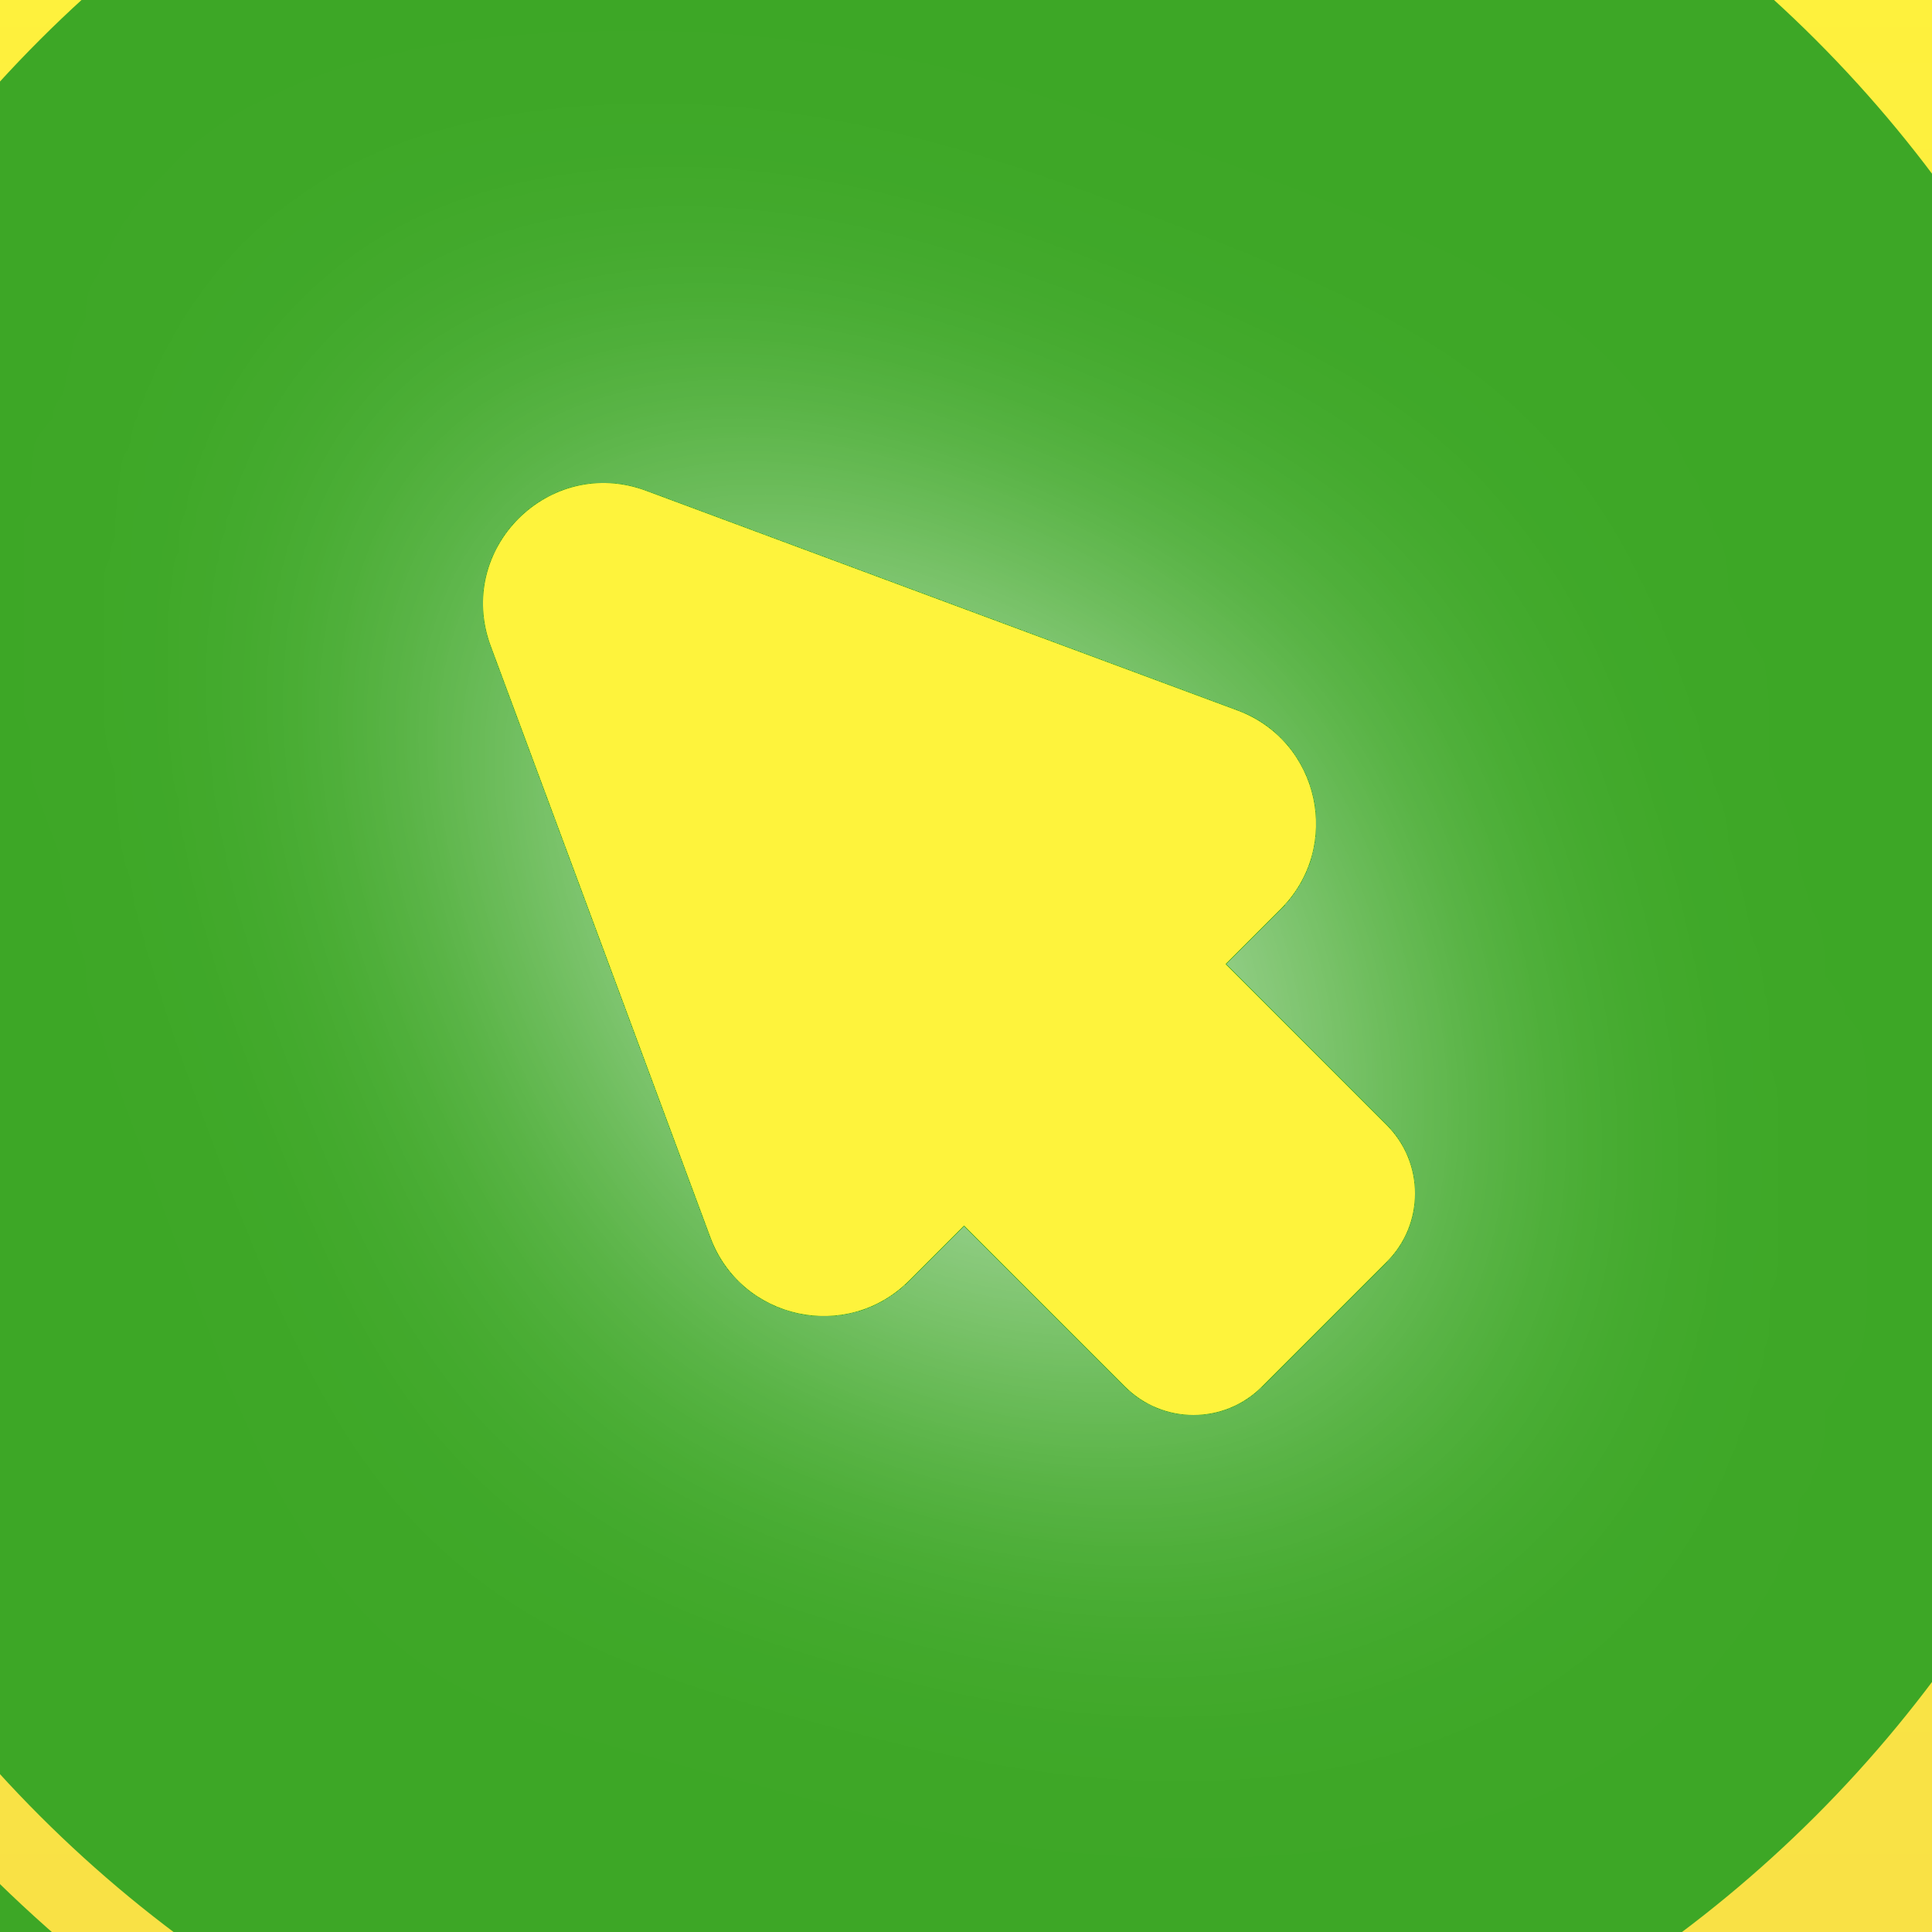
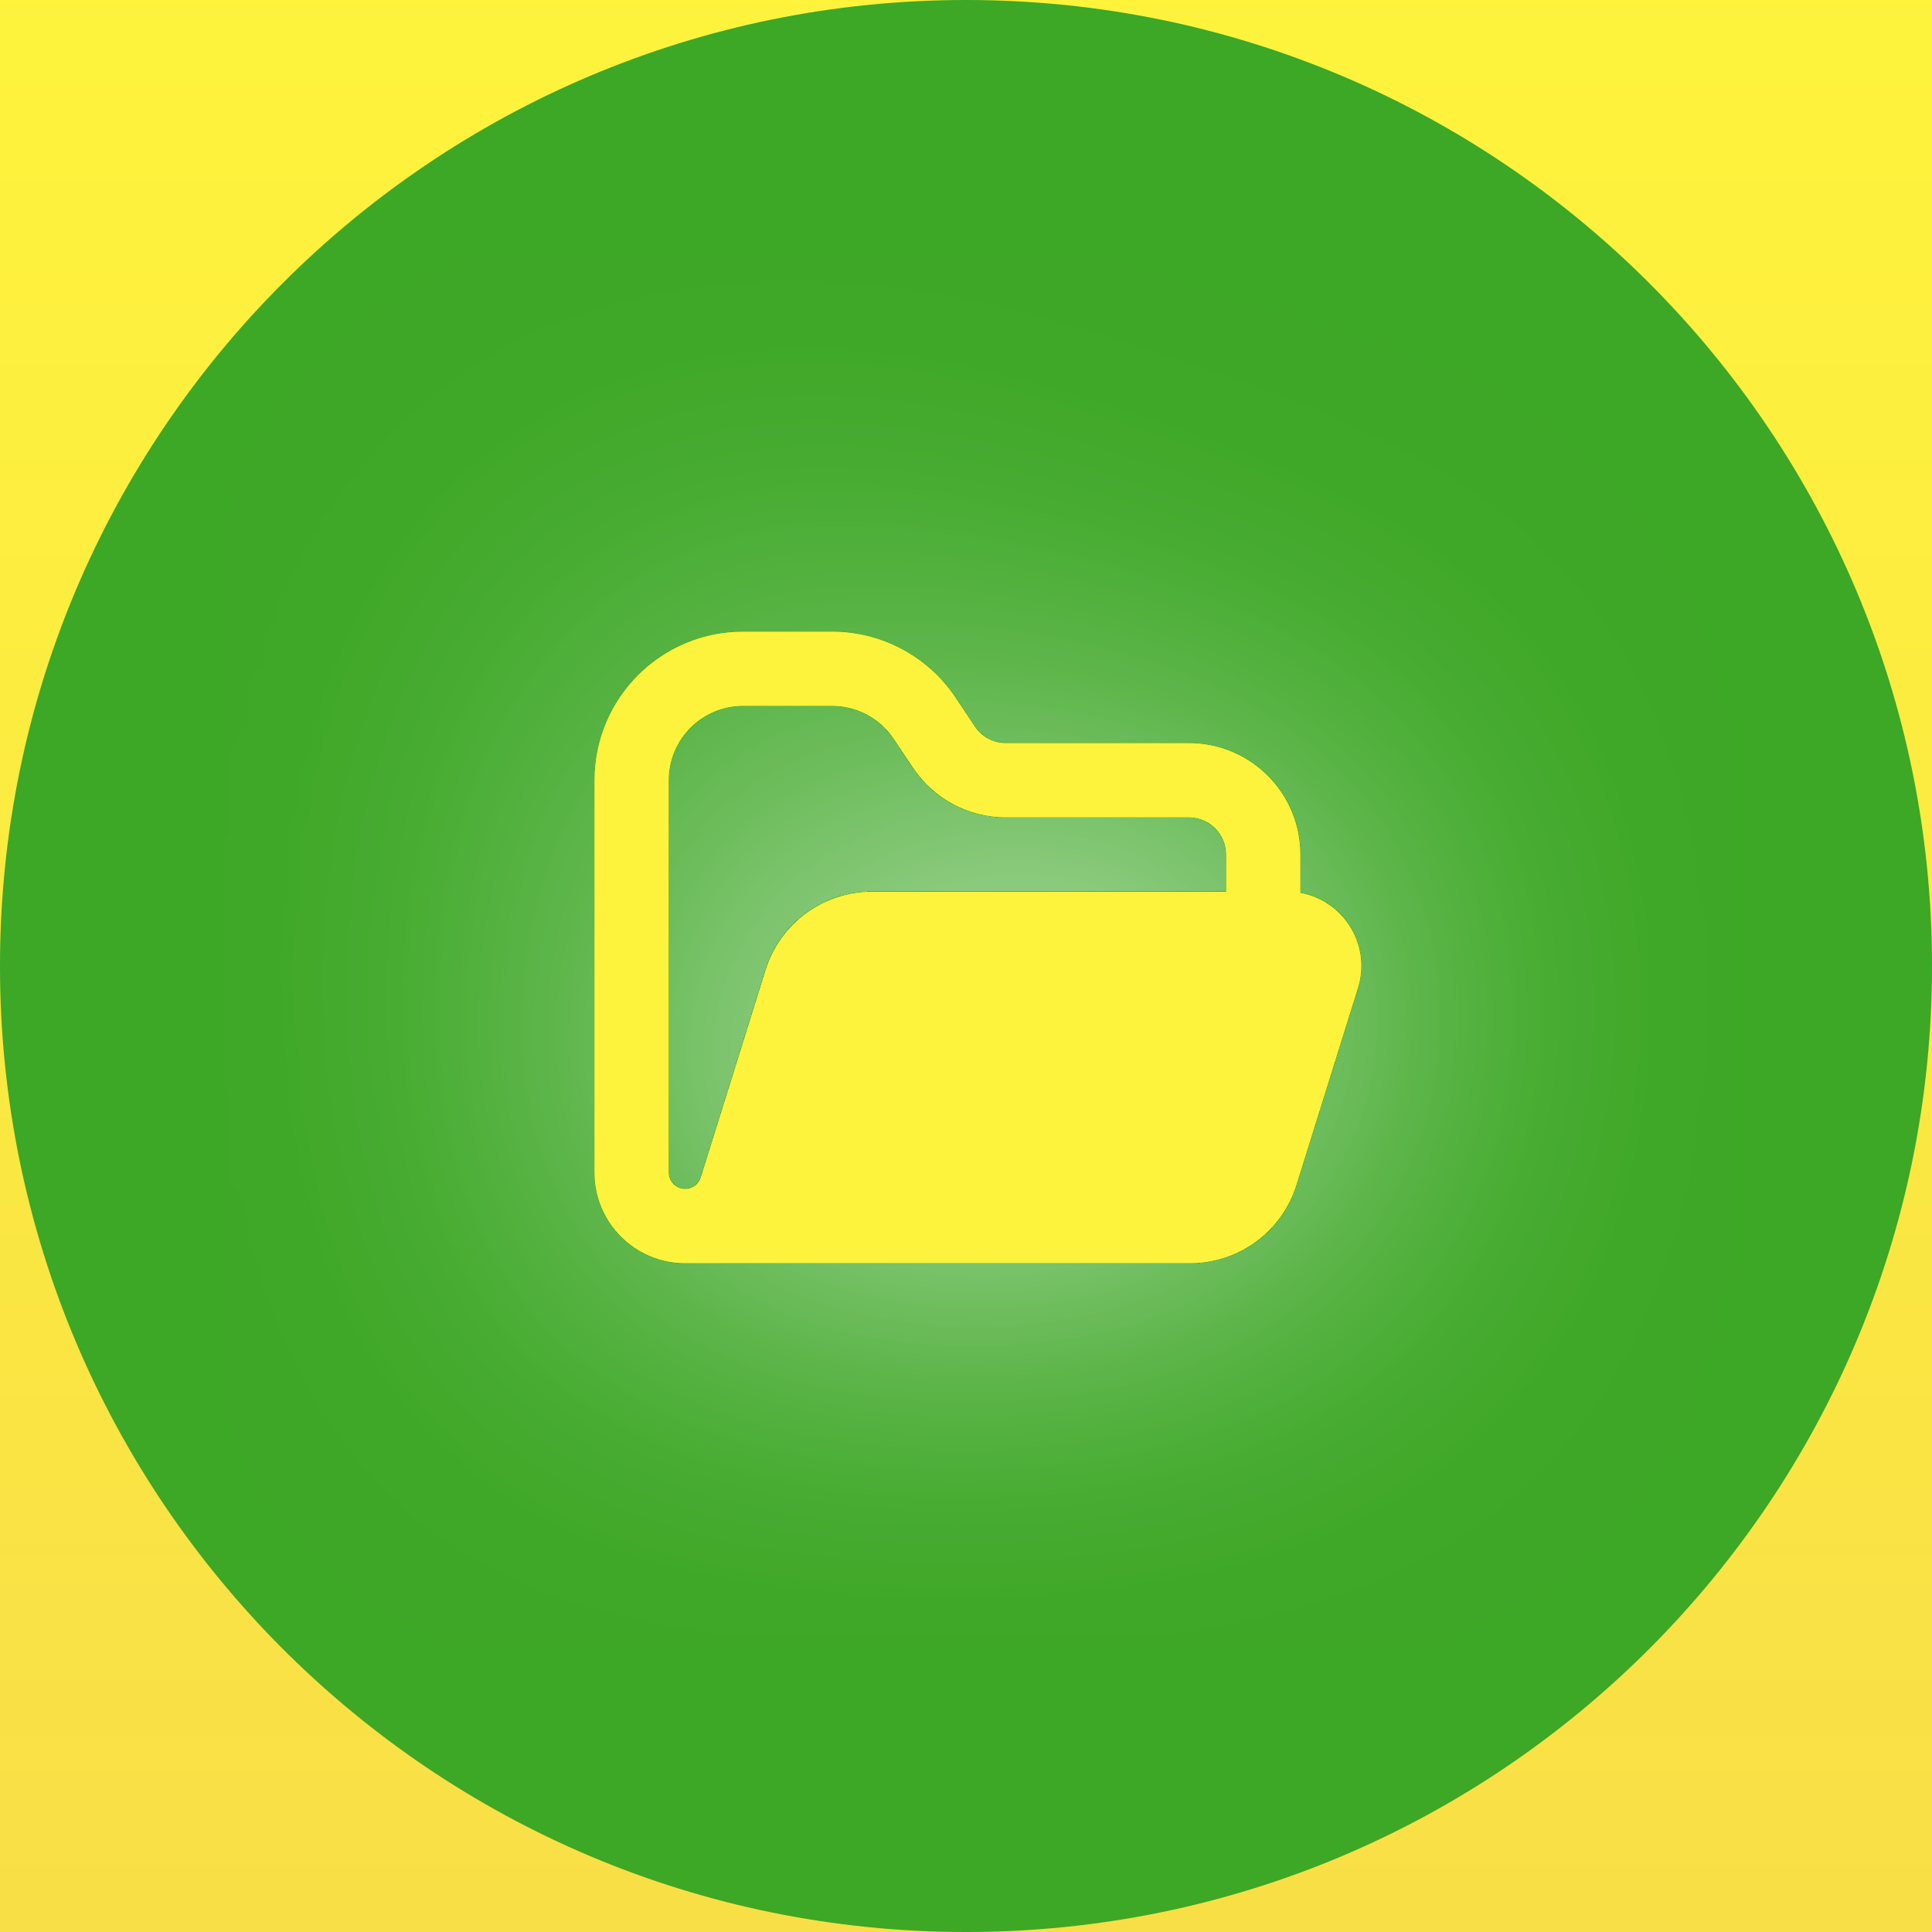
- <svg xmlns="http://www.w3.org/2000/svg" width="40" height="40" viewBox="0 0 40 40" fill="none">
-   <rect width="40" height="40" fill="#828282" style="fill:#828282;fill:color(display-p3 0.512 0.512 0.512);fill-opacity:1;" />
+ <svg xmlns="http://www.w3.org/2000/svg" width="52" height="52" viewBox="0 0 52 52" fill="none">
+   <rect width="52" height="52" fill="#828282" style="fill:#828282;fill:color(display-p3 0.512 0.512 0.512);fill-opacity:1;" />
  <g id="Toolbar">
-     <g id="Tool=Cursor, State=Selected">
+     <g id="Tool=Folders, State=Selected">
      <g id="toolbar-outer-shell" filter="url(#filter0_dddd_0_1)">
-         <rect x="-10.791" y="-12.79" width="470" height="62" rx="31" fill="#3DA726" style="fill:#3DA726;fill:color(display-p3 0.24 0.655 0.147);fill-opacity:1;" />
+         <rect x="-360" y="-6" width="470" height="62" rx="31" fill="#3DA726" style="fill:#3DA726;fill:color(display-p3 0.24 0.655 0.147);fill-opacity:1;" />
        <g id="toolbar-inner-surface">
          <mask id="path-3-inside-1_0_1" fill="white">
-             <path d="M-8.791 18.21C-8.791 2.194 4.193 -10.79 20.209 -10.79H428.209C444.225 -10.79 457.209 2.194 457.209 18.21C457.209 34.226 444.225 47.21 428.209 47.21H20.209C4.193 47.21 -8.791 34.226 -8.791 18.21Z" />
+             <path d="M-358 25C-358 8.984 -345.016 -4 -329 -4H79C95.016 -4 108 8.984 108 25C108 41.016 95.016 54 79 54H-329C-345.016 54 -358 41.016 -358 25Z" />
          </mask>
-           <path d="M-8.791 18.21C-8.791 2.194 4.193 -10.79 20.209 -10.79H428.209C444.225 -10.79 457.209 2.194 457.209 18.21C457.209 34.226 444.225 47.21 428.209 47.21H20.209C4.193 47.21 -8.791 34.226 -8.791 18.21Z" fill="url(#paint0_linear_0_1)" />
-           <path d="M-8.791 18.21C-8.791 1.089 5.088 -12.79 22.209 -12.79H426.209C443.33 -12.79 457.209 1.089 457.209 18.21C457.209 3.298 444.225 -8.79 428.209 -8.79H20.209C4.193 -8.79 -8.791 3.298 -8.791 18.21ZM-8.791 18.21M457.209 47.21H-8.791H457.209M457.209 47.21M-8.791 47.21V-10.79V47.21M-8.791 47.21M457.209 -10.79V47.21V-10.79" fill="#FFFCA9" style="fill:#FFFCA9;fill:color(display-p3 1 0.989 0.664);fill-opacity:1;" mask="url(#path-3-inside-1_0_1)" />
-           <g id="cursor-btn">
-             <rect x="-6.791" y="-6.79" width="52" height="52" rx="26" fill="#3DA726" style="fill:#3DA726;fill:color(display-p3 0.24 0.655 0.147);fill-opacity:1;" />
-             <g id="cursor-icon-group">
-               <g id="icon-circle">
-                 <g id="cursor-icon" filter="url(#filter1_d_0_1)">
-                   <path d="M13.376 10.162C11.371 9.417 9.417 11.371 10.162 13.376L14.709 25.617C15.343 27.324 17.532 27.802 18.82 26.514L19.96 25.374L23.296 28.71C24.077 29.491 25.343 29.491 26.124 28.71L28.71 26.124C29.491 25.343 29.491 24.077 28.71 23.296L25.374 19.96L26.514 18.82C27.802 17.532 27.324 15.343 25.617 14.709L13.376 10.162Z" fill="#FEF33C" style="fill:#FEF33C;fill:color(display-p3 0.996 0.953 0.235);fill-opacity:1;" />
-                 </g>
+           <path d="M-358 25C-358 8.984 -345.016 -4 -329 -4H79C95.016 -4 108 8.984 108 25C108 41.016 95.016 54 79 54H-329C-345.016 54 -358 41.016 -358 25Z" fill="url(#paint0_linear_0_1)" />
+           <path d="M-358 25C-358 7.879 -344.121 -6 -327 -6H77C94.121 -6 108 7.879 108 25C108 10.088 95.016 -2 79 -2H-329C-345.016 -2 -358 10.088 -358 25ZM-358 25M108 54H-358H108M108 54M-358 54V-4V54M-358 54M108 -4V54V-4" fill="#FFFCA9" style="fill:#FFFCA9;fill:color(display-p3 1 0.989 0.664);fill-opacity:1;" mask="url(#path-3-inside-1_0_1)" />
+           <g id="palm-btn">
+             <rect width="52" height="52" rx="26" fill="#3DA726" style="fill:#3DA726;fill:color(display-p3 0.24 0.655 0.147);fill-opacity:1;" />
+             <g id="icon-circle">
+               <g id="palm-icon" filter="url(#filter1_d_0_1)">
+                 <path fill-rule="evenodd" clip-rule="evenodd" d="M20 17C17.791 17 16 18.791 16 21V31.559C16 32.907 17.093 34 18.441 34H32.03C32.035 34 32.04 34 32.045 34C32.064 34 32.082 34 32.101 33.999C33.384 33.969 34.509 33.125 34.894 31.895L36.549 26.596C36.915 25.426 36.154 24.239 35 24.032V23C35 21.343 33.657 20 32 20H27.07C26.736 20 26.424 19.833 26.238 19.555L25.723 18.781C24.981 17.668 23.732 17 22.395 17H20ZM33 24V23C33 22.448 32.552 22 32 22H27.07C26.067 22 25.131 21.499 24.574 20.664L24.058 19.891C23.688 19.334 23.063 19 22.395 19H20C18.895 19 18 19.895 18 21V31.559C18 31.803 18.197 32 18.441 32C18.634 32 18.804 31.875 18.861 31.691L20.607 26.105C20.998 24.853 22.158 24 23.47 24H33Z" fill="#FEF33C" style="fill:#FEF33C;fill:color(display-p3 0.996 0.953 0.235);fill-opacity:1;" />
              </g>
            </g>
          </g>
        </g>
      </g>
    </g>
  </g>
  <defs>
-     <filter id="filter0_dddd_0_1" x="-20.791" y="-13.79" width="490" height="97" filterUnits="userSpaceOnUse" color-interpolation-filters="sRGB">
+     <filter id="filter0_dddd_0_1" x="-370" y="-7" width="490" height="97" filterUnits="userSpaceOnUse" color-interpolation-filters="sRGB">
      <feFlood flood-opacity="0" result="BackgroundImageFix" />
      <feColorMatrix in="SourceAlpha" type="matrix" values="0 0 0 0 0 0 0 0 0 0 0 0 0 0 0 0 0 0 127 0" result="hardAlpha" />
      <feOffset dy="2" />
      <feGaussianBlur stdDeviation="1.5" />
      <feColorMatrix type="matrix" values="0 0 0 0 0 0 0 0 0 0.361 0 0 0 0 0.008 0 0 0 0.12 0" />
      <feBlend mode="normal" in2="BackgroundImageFix" result="effect1_dropShadow_0_1" />
      <feColorMatrix in="SourceAlpha" type="matrix" values="0 0 0 0 0 0 0 0 0 0 0 0 0 0 0 0 0 0 127 0" result="hardAlpha" />
      <feOffset dy="6" />
      <feGaussianBlur stdDeviation="3" />
      <feColorMatrix type="matrix" values="0 0 0 0 0 0 0 0 0 0.361 0 0 0 0 0.008 0 0 0 0.1 0" />
      <feBlend mode="normal" in2="effect1_dropShadow_0_1" result="effect2_dropShadow_0_1" />
      <feColorMatrix in="SourceAlpha" type="matrix" values="0 0 0 0 0 0 0 0 0 0 0 0 0 0 0 0 0 0 127 0" result="hardAlpha" />
      <feOffset dy="14" />
      <feGaussianBlur stdDeviation="4" />
      <feColorMatrix type="matrix" values="0 0 0 0 0 0 0 0 0 0.361 0 0 0 0 0.008 0 0 0 0.06 0" />
      <feBlend mode="normal" in2="effect2_dropShadow_0_1" result="effect3_dropShadow_0_1" />
      <feColorMatrix in="SourceAlpha" type="matrix" values="0 0 0 0 0 0 0 0 0 0 0 0 0 0 0 0 0 0 127 0" result="hardAlpha" />
      <feOffset dy="24" />
      <feGaussianBlur stdDeviation="5" />
      <feColorMatrix type="matrix" values="0 0 0 0 0 0 0 0 0 0.361 0 0 0 0 0.008 0 0 0 0.02 0" />
      <feBlend mode="normal" in2="effect3_dropShadow_0_1" result="effect4_dropShadow_0_1" />
      <feBlend mode="normal" in="SourceGraphic" in2="effect4_dropShadow_0_1" result="shape" />
    </filter>
-     <filter id="filter1_d_0_1" x="0" y="0" width="39.296" height="39.295" filterUnits="userSpaceOnUse" color-interpolation-filters="sRGB">
+     <filter id="filter1_d_0_1" x="6" y="7" width="40.642" height="37" filterUnits="userSpaceOnUse" color-interpolation-filters="sRGB">
      <feFlood flood-opacity="0" result="BackgroundImageFix" />
      <feColorMatrix in="SourceAlpha" type="matrix" values="0 0 0 0 0 0 0 0 0 0 0 0 0 0 0 0 0 0 127 0" result="hardAlpha" />
      <feOffset />
      <feGaussianBlur stdDeviation="5" />
      <feComposite in2="hardAlpha" operator="out" />
      <feColorMatrix type="matrix" values="0 0 0 0 1 0 0 0 0 1 0 0 0 0 1 0 0 0 0.7 0" />
      <feBlend mode="normal" in2="BackgroundImageFix" result="effect1_dropShadow_0_1" />
      <feBlend mode="normal" in="SourceGraphic" in2="effect1_dropShadow_0_1" result="shape" />
    </filter>
-     <linearGradient id="paint0_linear_0_1" x1="224.209" y1="-10.79" x2="224.209" y2="47.21" gradientUnits="userSpaceOnUse">
+     <linearGradient id="paint0_linear_0_1" x1="-125" y1="-4" x2="-125" y2="54" gradientUnits="userSpaceOnUse">
      <stop stop-color="#FFF53B" style="stop-color:#FFF53B;stop-color:color(display-p3 1 0.962 0.231);stop-opacity:1;" />
      <stop offset="1" stop-color="#F8DE47" style="stop-color:#F8DE47;stop-color:color(display-p3 0.973 0.869 0.278);stop-opacity:1;" />
    </linearGradient>
  </defs>
</svg>
